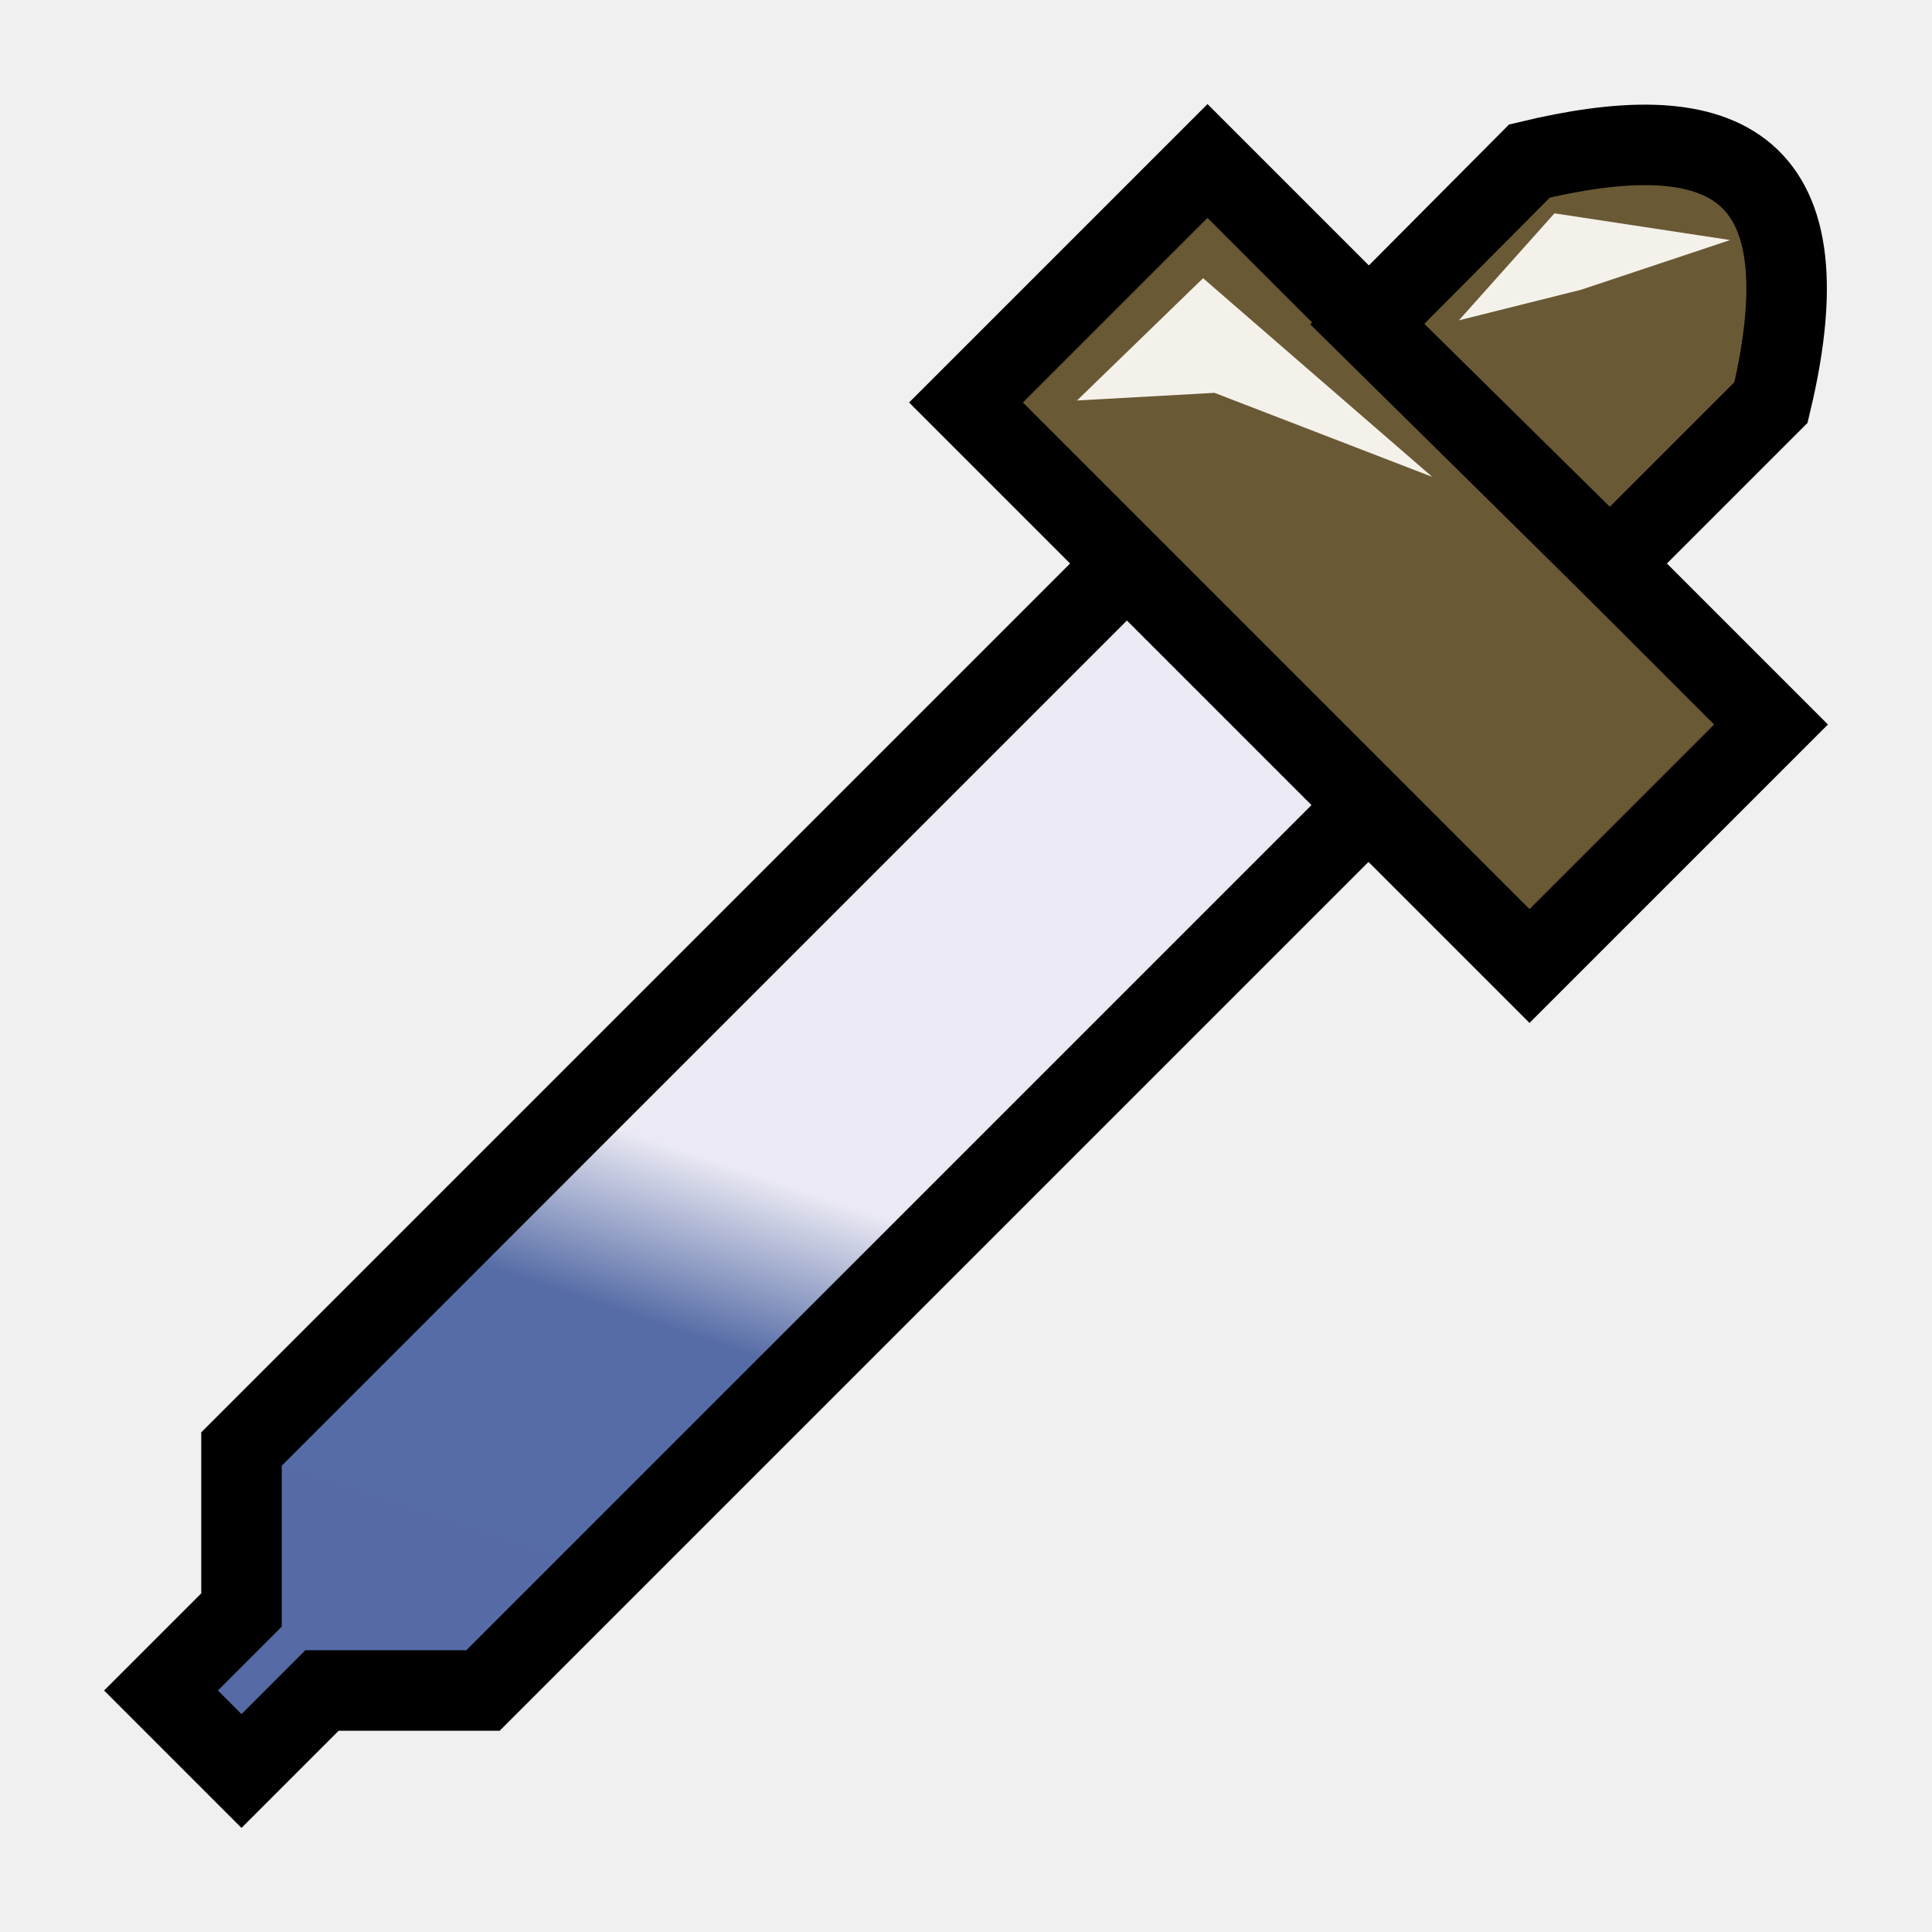
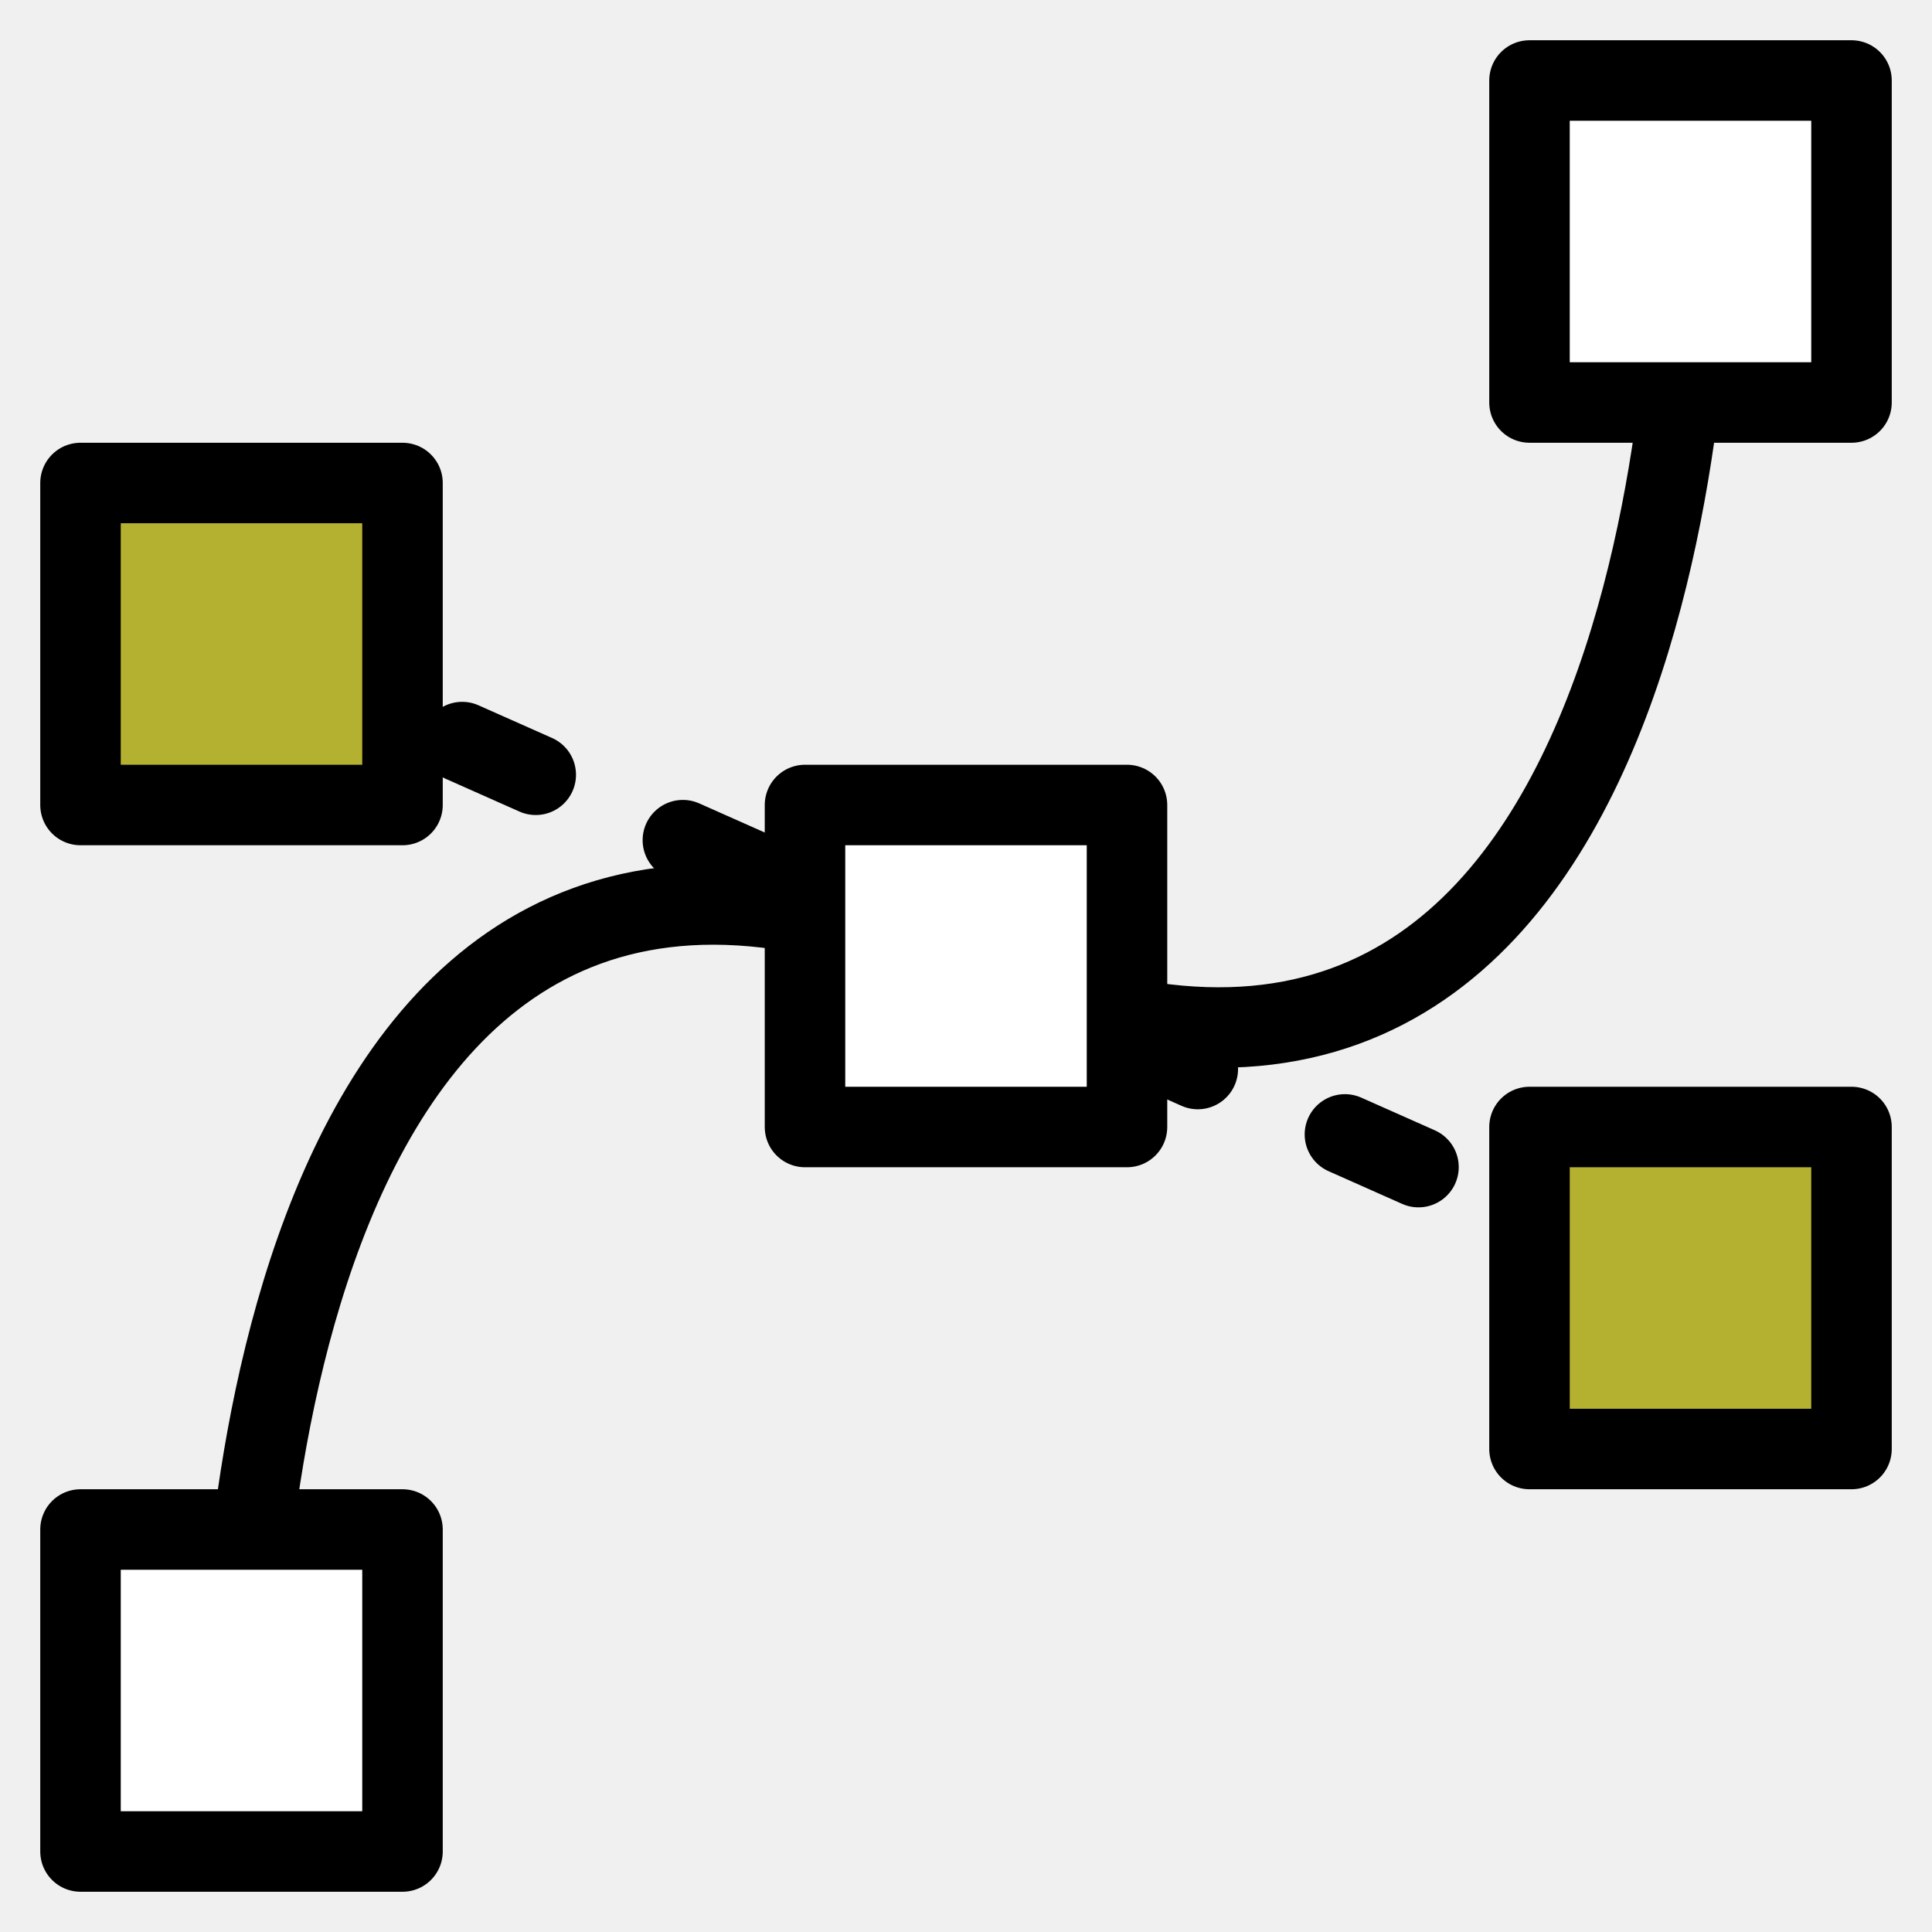
<svg xmlns="http://www.w3.org/2000/svg" xmlns:xlink="http://www.w3.org/1999/xlink" width="24" height="24" id="svg2868" version="1.1" style="display:inline">
  <defs id="defs2870">
    <linearGradient id="linearGradient3695">
      <stop id="stop3697" offset="0" style="stop-color:#566ba5;stop-opacity:1;" />
      <stop style="stop-color:#566ca6;stop-opacity:1;" offset="0.372" id="stop3703" />
      <stop style="stop-color:#ebeaf4;stop-opacity:1;" offset="0.5" id="stop3701" />
      <stop id="stop3699" offset="1" style="stop-color:#ebeaf4;stop-opacity:1;" />
    </linearGradient>
    <linearGradient id="linearGradient3676">
      <stop style="stop-color:#717171;stop-opacity:1;" offset="0" id="stop3678" />
      <stop style="stop-color:#bfbfbf;stop-opacity:1;" offset="1" id="stop3680" />
    </linearGradient>
    <linearGradient id="linearGradient3653">
      <stop style="stop-color:#989aff;stop-opacity:1;" offset="0" id="stop3655" />
      <stop id="stop3677" offset="0.191" style="stop-color:#9fa4ff;stop-opacity:1;" />
      <stop id="stop3665" offset="0.35" style="stop-color:#a1fbff;stop-opacity:1;" />
      <stop id="stop3661" offset="0.426" style="stop-color:#a6ffae;stop-opacity:1;" />
      <stop style="stop-color:#fdff9a;stop-opacity:1;" offset="0.599" id="stop3663" />
      <stop id="stop3679" offset="0.859" style="stop-color:#ffcb9a;stop-opacity:1;" />
      <stop style="stop-color:#ff9c9c;stop-opacity:1;" offset="0.938" id="stop3681" />
      <stop style="stop-color:#ffa1a1;stop-opacity:1;" offset="1" id="stop3657" />
    </linearGradient>
    <linearGradient id="linearGradient3635">
      <stop style="stop-color:#1c8d96;stop-opacity:0.865;" offset="0" id="stop3637" />
      <stop style="stop-color:#22aeb9;stop-opacity:0.101;" offset="1" id="stop3639" />
    </linearGradient>
    <radialGradient xlink:href="#linearGradient3635" id="radialGradient3641" cx="5.238" cy="6.17" fx="5.238" fy="6.17" r="4.38" gradientUnits="userSpaceOnUse" gradientTransform="matrix(1.420849,-0.00463866,0.00437316,1.339523,-2.231559,-2.070526)" />
    <filter id="filter3685" color-interpolation-filters="sRGB">
      <feGaussianBlur stdDeviation="0.036" id="feGaussianBlur3687" />
    </filter>
    <linearGradient xlink:href="#linearGradient3653" id="linearGradient3675" x1="23" y1="23" x2="1" y2="1" gradientUnits="userSpaceOnUse" />
    <linearGradient xlink:href="#linearGradient3676" id="linearGradient3682" x1="7.791" y1="-3.403" x2="20.791" y2="-3.403" gradientUnits="userSpaceOnUse" />
    <linearGradient xlink:href="#linearGradient3695" id="linearGradient3693" x1="12.08" y1="24.416" x2="17.5" y2="8.398" gradientUnits="userSpaceOnUse" />
  </defs>
  <g id="layer17" style="display:none" transform="translate(0,8)">
    <path style="fill:#ffffff;fill-opacity:1;stroke:#000000;stroke-width:1px;stroke-linecap:round;stroke-linejoin:round;stroke-opacity:1" d="M 7.77,1.272 C 7.14,0.794 6.094,-0.248 5.464,-0.726 c 1.909,-3.005 4.959,-6.198 7.731,-5.945 4.458,0.053 6.253,1.996 6.488,5.22 0.213,2.917 -4.083,5.868 -5.231,6.88 -1.563,1.377 -1.256,3.281 -1.401,4.141 l -2.906,0 c 0,0 -0.341,-2.741 2.669,-6.209 1.571,-1.811 3.577,-2.323 3.661,-4.266 0.085,-1.961 -1.558,-3.29 -3.333,-2.877 -1.571,0.365 -3.959,2.408 -5.374,5.055 z" id="path2854" />
    <rect style="fill:#ffffff;fill-opacity:1;stroke:#000000;stroke-width:1;stroke-linecap:round;stroke-linejoin:round;stroke-miterlimit:4;stroke-opacity:1;stroke-dasharray:none;stroke-dashoffset:0" id="rect2856" width="3.277" height="2.976" x="10.056" y="12.047" />
  </g>
  <g id="layer1" style="display:none" transform="translate(0,8)">
    <path style="fill:none;stroke:#191104;stroke-width:0.668;stroke-linecap:round;stroke-linejoin:round;stroke-miterlimit:4;stroke-opacity:1;stroke-dasharray:none;stroke-dashoffset:0;display:inline" id="path3631-9" d="m 9.992,6.59 c 0,2.143 -1.737,3.88 -3.88,3.88 -2.143,0 -3.88,-1.737 -3.88,-3.88 0,-2.143 1.737,-3.88 3.88,-3.88 2.143,0 3.88,1.737 3.88,3.88 z" transform="matrix(1.739192,0,0,1.738754,-1.518124,-9.879894)" />
    <rect style="fill:#939460;fill-opacity:1;stroke:#1c1c06;stroke-width:0.656;stroke-linecap:round;stroke-linejoin:round;stroke-miterlimit:4;stroke-opacity:1;stroke-dasharray:none;stroke-dashoffset:0;filter:url(#filter3685)" id="rect3633" width="2.296" height="7.761" x="-1.132" y="13.001" transform="matrix(1.078491,-1.07822,1.078491,1.07822,-0.8633744,-8.612853)" />
    <path style="fill:url(#radialGradient3641);fill-opacity:1;stroke:#876518;stroke-width:0.668;stroke-linecap:round;stroke-linejoin:round;stroke-miterlimit:4;stroke-opacity:1;stroke-dasharray:none;stroke-dashoffset:0" id="path3631" d="m 9.992,6.59 c 0,2.143 -1.737,3.88 -3.88,3.88 -2.143,0 -3.88,-1.737 -3.88,-3.88 0,-2.143 1.737,-3.88 3.88,-3.88 2.143,0 3.88,1.737 3.88,3.88 z" transform="matrix(1.739192,0,0,1.738754,-2.266527,-10.6831)" />
  </g>
  <g id="layer2" transform="translate(0,8)" style="display:none">
    <path style="fill:#ffffff;fill-opacity:1;stroke:#000000;stroke-width:1px;stroke-linecap:butt;stroke-linejoin:miter;stroke-opacity:1" d="m 7.733,13.78 c 2.818,0.018 5.636,0.036 8.454,0.054 1.222,-0.445 2.009,-1.719 2.8,-2.736 C 19.382,9.792 19.454,8.862 19.957,7.557 20.352,6.734 20.531,5.912 21.034,4.875 20.741,3.801 20.039,3.361 18.987,3.748 c -0.682,0.966 -1.526,1.717 -2.423,2.682 -0.395,0.572 -0.79,1.144 -1.185,1.717 0.521,-1.895 1.041,-3.791 1.562,-5.686 0.772,-2.503 1.113,-2.432 1.723,-5.043 0.497,-1.497 -2.099,-2.285 -2.908,-0.966 -1.274,2.342 -2.01,3.344 -2.746,6.062 -0.197,-2.933 -0.179,-4.9 -0.377,-7.832 0.009,-1.389 -3.428,-1.486 -3.662,0.161 -0.036,2.986 -0.287,5.007 -0.323,7.993 C 7.751,0.512 7.015,-0.525 6.117,-2.85 5.431,-4.021 2.528,-3.593 3.102,-1.563 c 0.61,2.342 1.005,3.344 1.615,5.686 0.431,2.79 0.431,4.131 0.754,6.652 0.314,1.046 0.946,2.671 2.262,3.004 z" id="path3690" />
    <path style="fill:none;stroke:#7d7d7d;stroke-width:1px;stroke-linecap:round;stroke-linejoin:miter;stroke-opacity:1" d="m 8.413,12.908 c 0,0 7.496,0.055 7.927,-0.052 0.431,-0.107 2.053,-2.5 2.053,-2.5 l 0.745,-2.96" id="path3692" />
    <path style="fill:none;stroke:#7d7d7d;stroke-width:1px;stroke-linecap:round;stroke-linejoin:miter;stroke-opacity:1" d="m 14.78,6.412 2.736,-8.173" id="path3694" />
    <path style="fill:none;stroke:#7d7d7d;stroke-width:1px;stroke-linecap:round;stroke-linejoin:miter;stroke-opacity:1" d="M 12.032,2.571 11.712,-4.912" id="path3696" />
    <path style="fill:none;stroke:#7d7d7d;stroke-width:1px;stroke-linecap:round;stroke-linejoin:miter;stroke-opacity:1" d="M 7.832,3.061 5.337,-2.19" id="path3698" />
  </g>
  <g id="layer3" style="display:none">
    <path style="opacity:0.94;fill:#ffffff;fill-opacity:1;stroke:#000000;stroke-width:1px;stroke-linecap:butt;stroke-linejoin:miter;stroke-opacity:1" d="M 3.97,1.511 7.275,20.006 12.17,16.536 16.796,23.063 20.06,20.75 15.433,14.223 20.328,10.753 3.97,1.511 z" id="path2843" />
    <path style="fill:none;stroke:#8e8e8e;stroke-width:1px;stroke-linecap:round;stroke-linejoin:miter;stroke-opacity:1" d="M 5.707,3.51 18.501,10.823 14.855,13.407" id="path3619" />
    <path id="path3633" style="fill:none;stroke:#8e8e8e;stroke-width:1px;stroke-linecap:round;stroke-linejoin:miter;stroke-opacity:1" d="m 14.806,14.889 4.037,5.605 -1.759,1.215" />
  </g>
  <g id="layer4" style="display:none">
    <path style="opacity:0.94;fill:#2d2d2d;fill-opacity:1;stroke:#000000;stroke-width:1px;stroke-linecap:butt;stroke-linejoin:miter;stroke-opacity:1;display:inline" d="m 3.97,1.511 3.305,18.495 4.895,-3.47 4.627,6.526 3.263,-2.313 -4.627,-6.526 4.895,-3.47 L 3.97,1.511 z" id="path2843-1" />
    <path style="fill:none;stroke:#8e8e8e;stroke-width:1px;stroke-linecap:round;stroke-linejoin:miter;stroke-opacity:1;display:inline" d="M 5.446,4.135 7.971,18.277 11.518,15.701" id="path3619-7" />
    <path id="path3633-4" style="fill:none;stroke:#8e8e8e;stroke-width:1px;stroke-linecap:round;stroke-linejoin:miter;stroke-opacity:1;display:inline" d="m 13.19,16.088 3.985,5.605 1.369,-1.079" />
  </g>
  <g id="layer5" style="display:none">
    <path style="opacity:0.94;fill:#ffffff;fill-opacity:1;stroke:#000000;stroke-width:1;stroke-linecap:round;stroke-linejoin:miter;stroke-miterlimit:4;stroke-opacity:1;stroke-dasharray:none;stroke-dashoffset:0" d="m 12,0 -5,5 5,5 0,-3 c 3.314,0 6,2.686 6,6 0,3.314 -2.686,6 -6,6 C 8.686,19 6,16.314 6,13 L 2,13 C 2,18.523 6.477,23 12,23 17.523,23 22,18.523 22,13 22,7.477 17.523,3 12,3 l 0,-3 z" id="path3662" />
    <path style="fill:none;stroke:#8d8d8d;stroke-width:1px;stroke-linecap:round;stroke-linejoin:miter;stroke-opacity:1" d="m 15.43,4.66 c -0.08,-0.01 6.588,2.771 5.578,9.592 -0.66,4.457 -3.949,6.638 -6.725,7.559 -3.296,1.093 -7.279,-1.183 -7.142,-1.251" id="path3695" />
    <path style="fill:none;stroke:#8d8d8d;stroke-width:1px;stroke-linecap:round;stroke-linejoin:miter;stroke-opacity:1" d="M 8.601,5.338 10.999,7.684 10.947,6.12" id="path3697" />
  </g>
  <g id="layer6" style="display:none">
    <path style="fill:#936116;fill-opacity:1;stroke:#000000;stroke-width:1px;stroke-linecap:butt;stroke-linejoin:miter;stroke-opacity:1" d="m 3.284,22.175 c 0,0 4.432,-0.202 6.255,-1.303 1.426,-0.862 2.727,-2.254 3.18,-3.858 0.272,-0.963 0.185,-2.173 -0.417,-2.971 -0.721,-0.957 -2.102,-1.653 -3.284,-1.46 -1.42,0.232 -2.61,1.598 -3.18,2.919 -0.523,1.213 0.537,2.733 0.052,3.962 -0.461,1.166 -2.606,2.659 -2.606,2.711 z" id="path2895" />
    <path style="fill:#c4c4c4;fill-opacity:1;stroke:#000000;stroke-width:1px;stroke-linecap:butt;stroke-linejoin:miter;stroke-opacity:1" d="m 10.374,11.958 1.981,1.46 2.971,-1.72 -4.639,-2.554 -0.313,2.815 z" id="path2897" />
    <path style="fill:#4a3506;fill-opacity:1;stroke:#000000;stroke-width:1px;stroke-linecap:butt;stroke-linejoin:miter;stroke-opacity:1" d="m 11.52,6.433 c -0.712,0.504 -0.975,1.953 -0.678,2.606 l 4.379,2.659 c 1.037,0.105 2.253,-0.589 2.554,-1.564 L 11.52,6.433 z" id="path2899" />
    <path style="fill:#d3d946;fill-opacity:1;stroke:#000000;stroke-width:1px;stroke-linecap:butt;stroke-linejoin:miter;stroke-opacity:1" d="m 16.733,1.063 c -0.365,0.209 -5.109,5.213 -5.109,5.213 l 6.151,3.91 2.45,-6.62" id="path2901" />
    <path style="fill:none;stroke:#000000;stroke-width:0.5;stroke-linecap:butt;stroke-linejoin:miter;stroke-miterlimit:4;stroke-opacity:1;stroke-dasharray:none" d="m 7.142,18.735 c 0.057,-1.615 -0.423,-3.261 1.877,-4.744" id="path3675" />
    <path style="fill:none;stroke:#000000;stroke-width:0.5;stroke-linecap:butt;stroke-linejoin:miter;stroke-miterlimit:4;stroke-opacity:1;stroke-dasharray:none" d="M 7.819,20.351 C 9.06,19.832 10.137,18.823 10.686,16.233" id="path3677" />
  </g>
  <g id="layer7" style="display:none">
    <rect style="fill:url(#linearGradient3675);fill-opacity:1;stroke:#000000;stroke-opacity:1" id="rect3667" width="22" height="22" x="1" y="1" />
    <path style="fill:none;stroke:#000000;stroke-width:1px;stroke-linecap:butt;stroke-linejoin:miter;stroke-opacity:1" d="M 7,7 17,17" id="path3649" />
    <rect style="fill:#ffffff;fill-opacity:1;stroke:#000000;stroke-width:1;stroke-linecap:square;stroke-linejoin:miter;stroke-miterlimit:4;stroke-opacity:1;stroke-dasharray:none;stroke-dashoffset:0" id="rect2853" width="5" height="5" x="4" y="4" />
    <rect style="fill:#ffffff;fill-opacity:1;stroke:#000000;stroke-width:1;stroke-linecap:square;stroke-linejoin:miter;stroke-miterlimit:4;stroke-opacity:1;stroke-dasharray:none;stroke-dashoffset:0;display:inline" id="rect2853-1" width="5" height="5" x="15" y="15" />
  </g>
  <g id="layer8" style="display:none">
    <path style="fill:#d64185;fill-opacity:1;stroke:#000000;stroke-width:1px;stroke-linecap:round;stroke-linejoin:round;stroke-opacity:1" d="m 19,10 4,-4 -5,-5 -4,4 5,5" id="path4242" />
    <path style="fill:#d0ce32;fill-opacity:1;stroke:#000000;stroke-width:1px;stroke-linecap:butt;stroke-linejoin:round;stroke-opacity:1" d="M 14,5 3,16 8,21 19,10 14,5 z" id="path4250" />
    <path style="fill:none;stroke:#000000;stroke-width:0.5;stroke-linecap:round;stroke-linejoin:miter;stroke-miterlimit:4;stroke-opacity:1;stroke-dasharray:none" d="M 8,16 16,8" id="path4246" />
    <path style="fill:#878787;fill-opacity:1;stroke:#000000;stroke-width:0.5;stroke-linecap:butt;stroke-linejoin:miter;stroke-miterlimit:4;stroke-opacity:1;stroke-dasharray:none" d="m 13,6 5,5 1,-1 -5,-5 -1,1 z" id="path4248" />
    <path style="fill:#b0a973;fill-opacity:1;stroke:#000000;stroke-width:1px;stroke-linecap:butt;stroke-linejoin:miter;stroke-opacity:1" d="M 1,23 8,21 8,19 6,18 5,16 3,16 1,23 z" id="path4252" />
    <path style="fill:#000000;fill-opacity:1;stroke:none" d="m 1,23 1,-4 3,3 -4,1 z" id="path4254" />
  </g>
  <g id="layer9" style="display:none">
    <path style="fill:#cdae44;fill-opacity:1;stroke:#000000;stroke-width:1px;stroke-linecap:butt;stroke-linejoin:round;stroke-opacity:1" d="m 10,12 4,0 c 0,0 1.861,-1.593 2,-3 C 16.118,7.804 15,6 15,6 L 15,2 9,2 9,6 c 0,0 -1.118,1.804 -1,3 0.139,1.407 2,3 2,3 z" id="path4257" />
    <path style="fill:#132847;fill-opacity:1;stroke:#000000;stroke-width:1px;stroke-linecap:round;stroke-linejoin:round;stroke-opacity:1" d="m 10,23 c 0,0 -1.661,-3.237 -2,-5 -0.189,-0.982 -0.29,-2.043 0,-3 0.348,-1.15 2,-3 2,-3 l 4,0 c 0,0 1.652,1.85 2,3 0.29,0.957 0.189,2.018 0,3 -0.339,1.763 -2,5 -2,5" id="path4259" />
    <path style="fill:none;stroke:#000000;stroke-width:1;stroke-linecap:round;stroke-linejoin:miter;stroke-miterlimit:4;stroke-opacity:1;stroke-dasharray:none" d="m 12,2 0,5" id="path4261" />
    <path style="fill:none;stroke:#eee3b6;stroke-width:1px;stroke-linecap:round;stroke-linejoin:round;stroke-opacity:1" d="m 11.781,11.072 -1.46,-0.052 c 0,0 -1.229,-1.373 -1.251,-2.189 -0.027,-0.984 1.043,-2.763 1.043,-2.763 l -0.104,-3.023" id="path4263" />
    <path style="fill:none;stroke:#4f63c8;stroke-width:1px;stroke-linecap:round;stroke-linejoin:round;stroke-opacity:1" d="m 10.843,22.749 c 0,0 -1.336,-2.461 -1.668,-3.805 C 8.882,17.76 8.609,16.475 8.914,15.294 9.137,14.431 10.374,13.053 10.374,13.053" id="path4265" />
  </g>
  <g id="layer10" style="display:none">
    <path style="fill:#ffff00;stroke:#000000;stroke-width:0.5;stroke-linecap:round;stroke-linejoin:round;stroke-miterlimit:4;stroke-opacity:1;stroke-dasharray:none" d="m 19,11 0,11 c 0,0 -0.564,-0.82 -1,-1 -0.616,-0.255 -1.384,-0.255 -2,0 -0.436,0.18 -0.564,0.82 -1,1 -0.616,0.255 -1.384,-0.255 -2,0 -0.436,0.18 -1,1 -1,1 l 11,0 0,-1 c 0,0 -0.529,-1 -1,-1 -0.471,0 -1,1 -1,1 l 0,-11 -2,0" id="path3660" />
    <rect style="fill:url(#linearGradient3682);fill-opacity:1;stroke:#000000;stroke-width:1;stroke-linecap:round;stroke-linejoin:round;stroke-miterlimit:4;stroke-opacity:1;stroke-dasharray:none;stroke-dashoffset:0" id="rect2884" width="12" height="15" x="8.291" y="-10.903" transform="matrix(0.5519154,0.8339001,-0.8339001,0.5519154,0,0)" />
    <path style="fill:#ffff00;stroke:#000000;stroke-width:0.5;stroke-linecap:round;stroke-linejoin:round;stroke-miterlimit:4;stroke-opacity:1;stroke-dasharray:none" d="M 20.291,10.903 13.668,0.896 12,2 c 0,0 -0.141,1.598 0.27,2.22 0.411,0.622 1.395,0.605 1.938,1.116 0.243,0.228 0.542,0.501 0.552,0.834 0.023,0.745 -1.139,1.193 -1.116,1.938 0.01,0.333 0.276,0.647 0.552,0.834 0.782,0.527 2.446,-0.321 2.772,0.564 0.364,0.989 -1.508,1.533 -1.95,2.49 -0.198,0.428 -0.372,0.923 -0.282,1.386 0.064,0.327 0.552,0.834 0.552,0.834 l 5.003,-3.311 z" id="path2886" />
    <path style="fill:none;stroke:#000000;stroke-width:0.5;stroke-linecap:round;stroke-linejoin:miter;stroke-miterlimit:4;stroke-opacity:1;stroke-dasharray:none" d="m 9.967,6.198 c 0,0 -7.867,-4.009 -7.274,-4.818 0.574,-0.781 6.522,2.239 6.522,2.239" id="path3684" />
  </g>
  <g id="layer11" style="display:none">
    <text xml:space="preserve" style="font-size:18px;font-style:normal;font-weight:normal;line-height:125%;letter-spacing:0px;word-spacing:0px;fill:#000000;fill-opacity:1;stroke:none;font-family:Bitstream Vera Sans" x="0" y="18" id="text2891">
      <tspan id="tspan2893" x="0" y="18" style="font-size:18px;font-family:serif;-inkscape-font-specification:serif" dx="0 -2.847">Tx</tspan>
    </text>
    <path style="fill:none;stroke:#000000;stroke-width:1px;stroke-linecap:butt;stroke-linejoin:miter;stroke-opacity:1" d="M 19,3 18.858,20.08" id="path2898" />
    <path style="fill:none;stroke:#000000;stroke-width:1px;stroke-linecap:butt;stroke-linejoin:miter;stroke-opacity:1" d="m 15,3 3,0" id="path2900" />
    <path style="fill:none;stroke:#000000;stroke-width:1px;stroke-linecap:butt;stroke-linejoin:miter;stroke-opacity:1" d="m 15,20 3,0" id="path2902" />
    <path style="fill:none;stroke:#000000;stroke-width:1px;stroke-linecap:butt;stroke-linejoin:miter;stroke-opacity:1;display:inline" d="M 19.872,2.953 23,3" id="path2900-1" />
    <path style="fill:none;stroke:#000000;stroke-width:1px;stroke-linecap:butt;stroke-linejoin:miter;stroke-opacity:1;display:inline" d="M 19.872,19.953 23,20" id="path2900-4" />
  </g>
-   <g id="layer12">
-     <path style="fill:url(#linearGradient3693);stroke:#000000;stroke-width:1px;stroke-linecap:butt;stroke-linejoin:miter;stroke-opacity:1;fill-opacity:1" d="M 14,7 3,18 3,20 2,21 3,22 4,21 6,21 17,10 14,7 z" id="path2903" />
-     <path style="fill:#6a5935;stroke:#000000;stroke-width:1px;stroke-linecap:butt;stroke-linejoin:miter;stroke-opacity:1;fill-opacity:1" d="m 12,5 7,7 3,-3 -7,-7 -3,3 z" id="path2905" />
-     <path style="fill:#6a5935;stroke:#000000;stroke-width:1px;stroke-linecap:butt;stroke-linejoin:miter;stroke-opacity:1;fill-opacity:1" d="M 16.985,4.026 19,2 c 2.28,-0.547 3.741,-0.104 3,3 L 20,7 16.985,4.026 z" id="path2909" />
-     <path style="fill:#f4f1ea;stroke:none;stroke-width:1px;stroke-linecap:butt;stroke-linejoin:miter;stroke-opacity:1;fill-opacity:1" d="M 13.379,4.975 14.945,3.456 17.792,5.924 15.087,4.88 13.379,4.975 z" id="path3683" />
-     <path style="fill:#f4f1ea;stroke:none;stroke-width:1px;stroke-linecap:butt;stroke-linejoin:miter;stroke-opacity:1;fill-opacity:1" d="m 18.124,3.978 1.186,-1.328 2.182,0.332 -1.85,0.617 -1.518,0.38 z" id="path3685" />
+   <g id="layer12" style="display:none">
+     <path style="fill:url(#linearGradient3693);fill-opacity:1;stroke:#000000;stroke-width:1px;stroke-linecap:butt;stroke-linejoin:miter;stroke-opacity:1" d="M 14,7 3,18 3,20 2,21 3,22 4,21 6,21 17,10 14,7 z" id="path2903" />
+     <path style="fill:#6a5935;fill-opacity:1;stroke:#000000;stroke-width:1px;stroke-linecap:butt;stroke-linejoin:miter;stroke-opacity:1" d="m 12,5 7,7 3,-3 -7,-7 -3,3 z" id="path2905" />
+     <path style="fill:#6a5935;fill-opacity:1;stroke:#000000;stroke-width:1px;stroke-linecap:butt;stroke-linejoin:miter;stroke-opacity:1" d="M 16.985,4.026 19,2 c 2.28,-0.547 3.741,-0.104 3,3 L 20,7 16.985,4.026 z" id="path2909" />
+     <path style="fill:#f4f1ea;fill-opacity:1;stroke:none" d="M 13.379,4.975 14.945,3.456 17.792,5.924 15.087,4.88 13.379,4.975 z" id="path3683" />
+     <path style="fill:#f4f1ea;fill-opacity:1;stroke:none" d="m 18.124,3.978 1.186,-1.328 2.182,0.332 -1.85,0.617 -1.518,0.38 z" id="path3685" />
+   </g>
+   <g id="layer13">
+     <path style="fill:none;stroke:#000000;stroke-width:1px;stroke-linecap:butt;stroke-linejoin:miter;stroke-opacity:1" d="m 3,21 c 0,0 0,-13 9,-9 9,4 9,-9 9,-9" id="path3689" />
+     <path style="fill:none;stroke:#000000;stroke-width:1;stroke-linecap:round;stroke-linejoin:miter;stroke-opacity:1;stroke-miterlimit:4;stroke-dasharray:1, 2;stroke-dashoffset:0" d="m 3,8 18,8" id="path3691" />
+     <rect style="fill:#ffffff;fill-opacity:1;stroke:#000000;stroke-linejoin:round;stroke-opacity:1" id="rect3687" width="4" height="4" x="10" y="10" />
+     <rect style="fill:#ffffff;fill-opacity:1;stroke:#000000;stroke-opacity:1;display:inline;stroke-linejoin:round" id="rect3687-1" width="4" height="4" x="1" y="19" />
+     <rect style="fill:#ffffff;fill-opacity:1;stroke:#000000;stroke-opacity:1;display:inline;stroke-linejoin:round" id="rect3687-4" width="4" height="4" x="19" y="1" />
+     <rect style="fill:#b5b130;fill-opacity:1;stroke:#000000;stroke-linejoin:round;stroke-opacity:1;display:inline" id="rect3687-4-0" width="4" height="4" x="19" y="14" />
+     <rect style="fill:#b5b130;fill-opacity:1;stroke:#000000;stroke-linejoin:round;stroke-opacity:1;display:inline" id="rect3687-4-4" width="4" height="4" x="1" y="6" />
  </g>
</svg>
